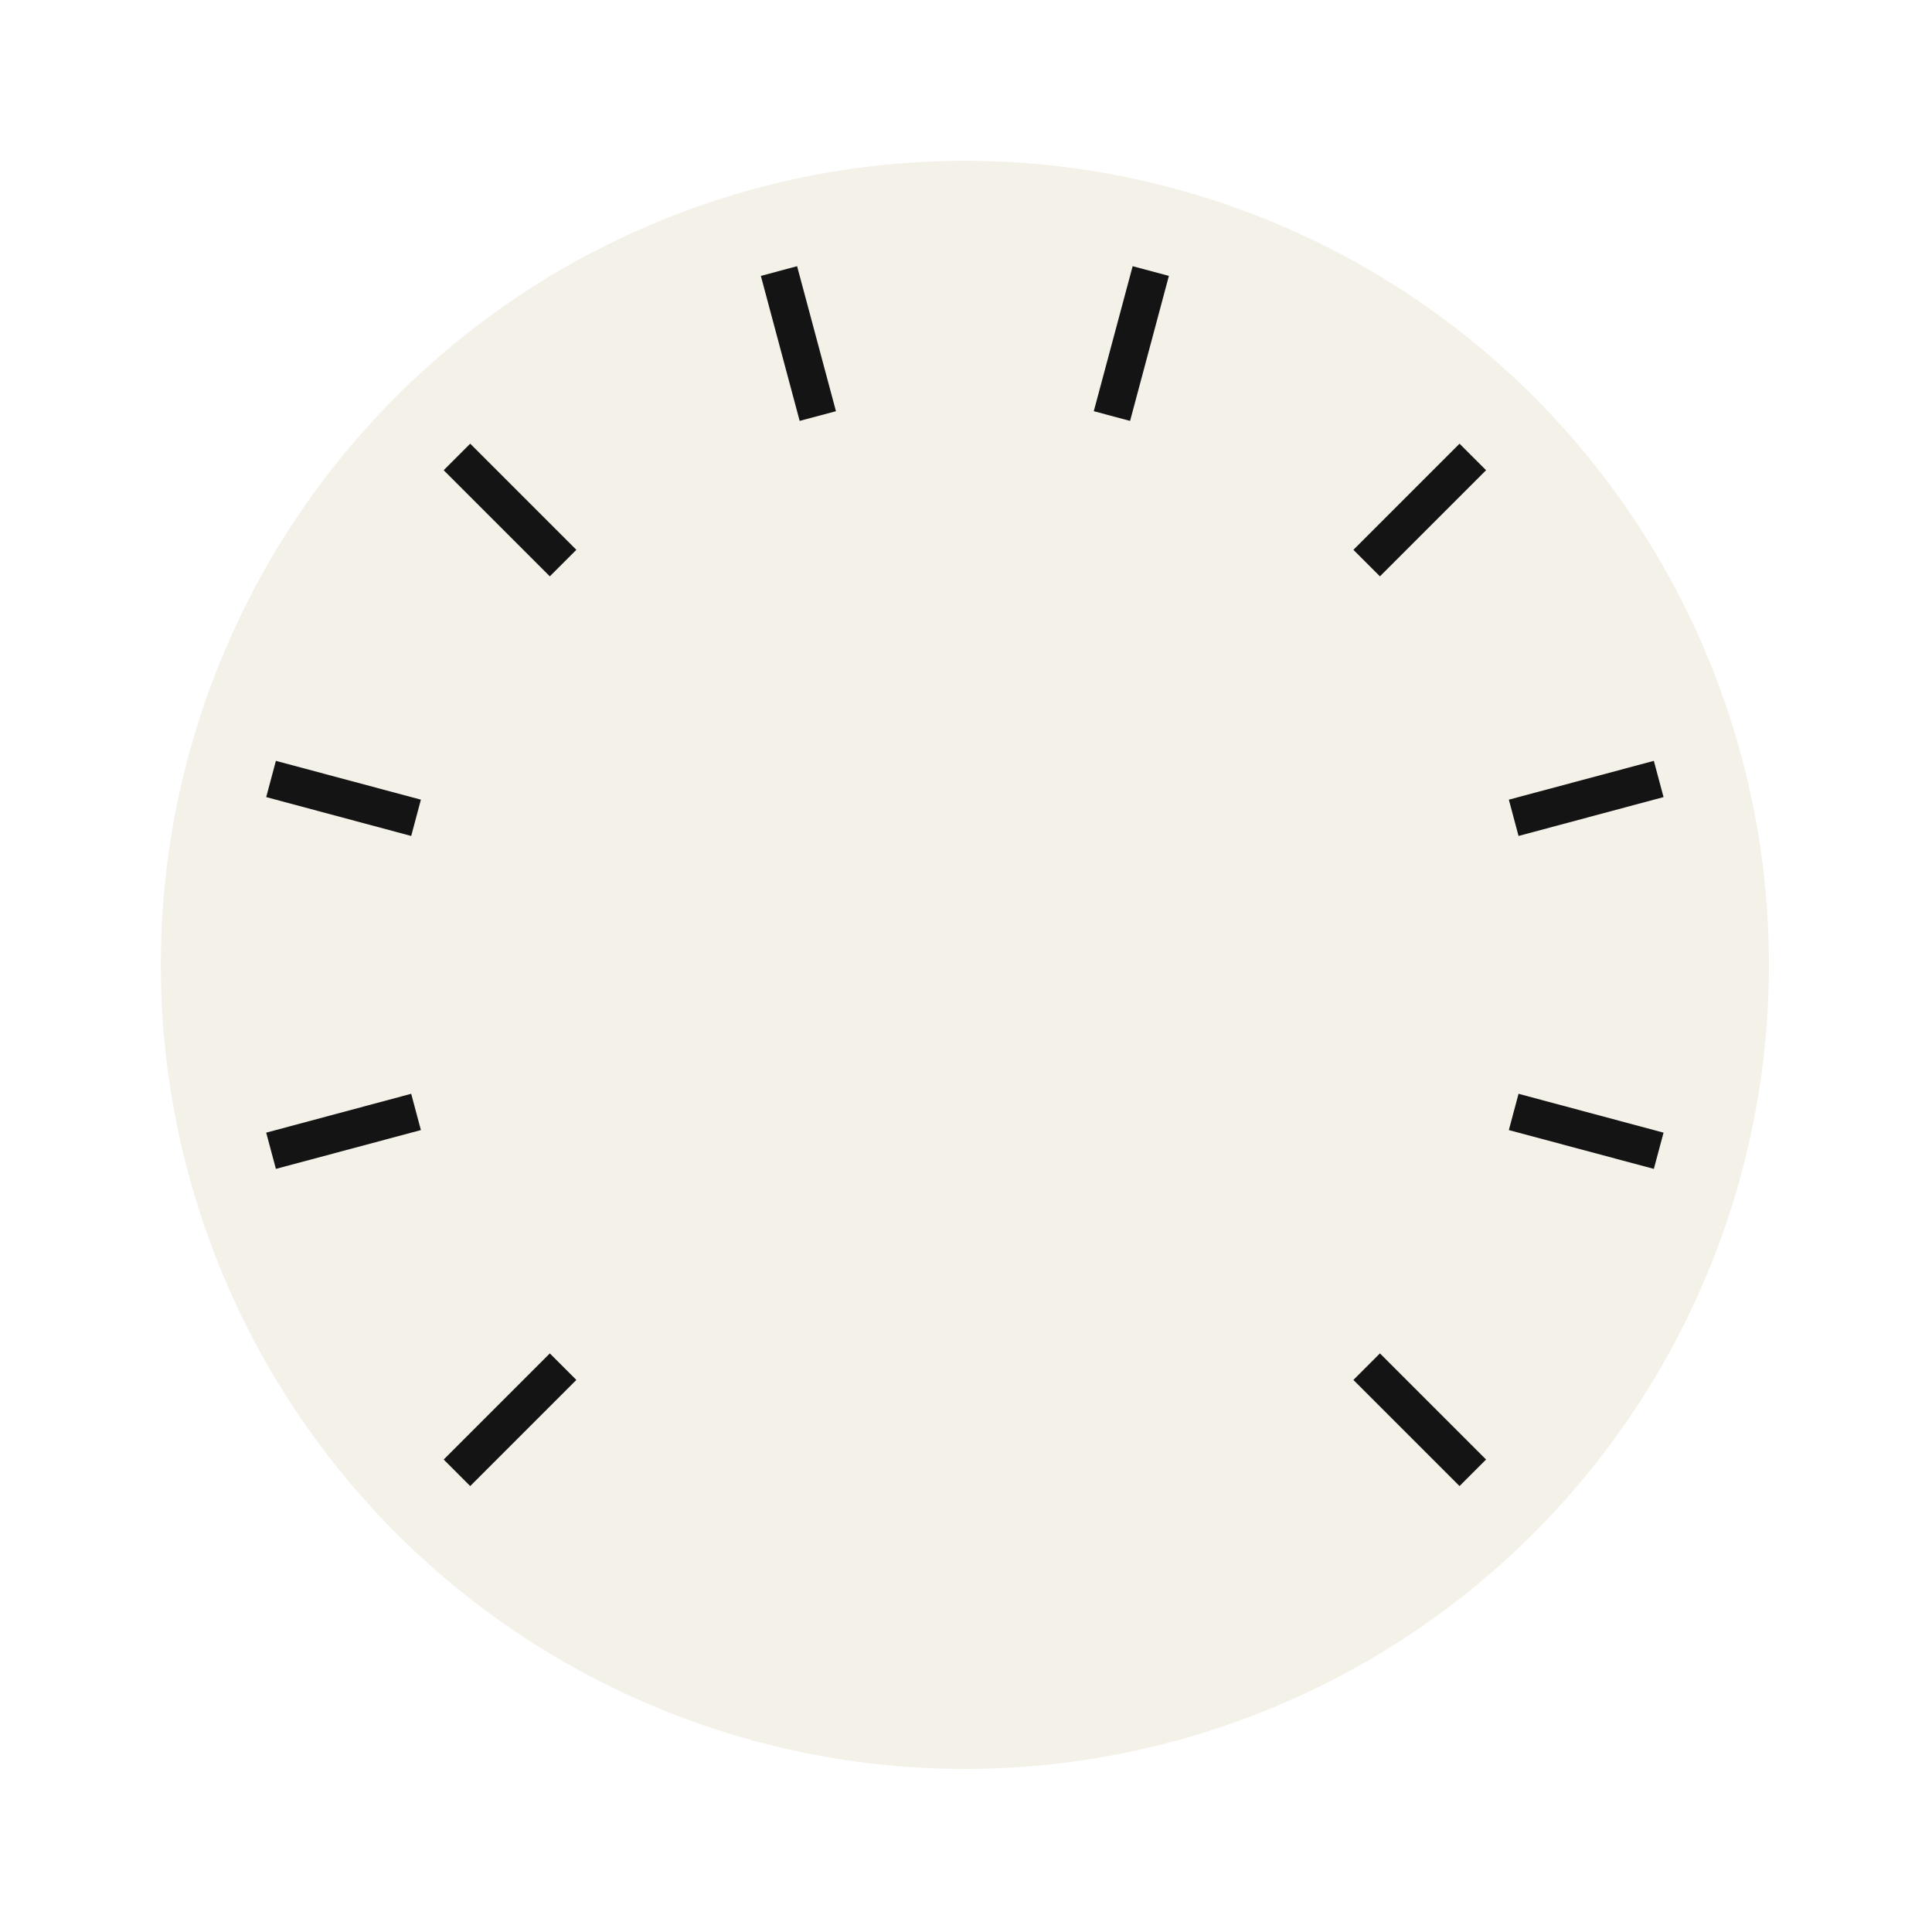
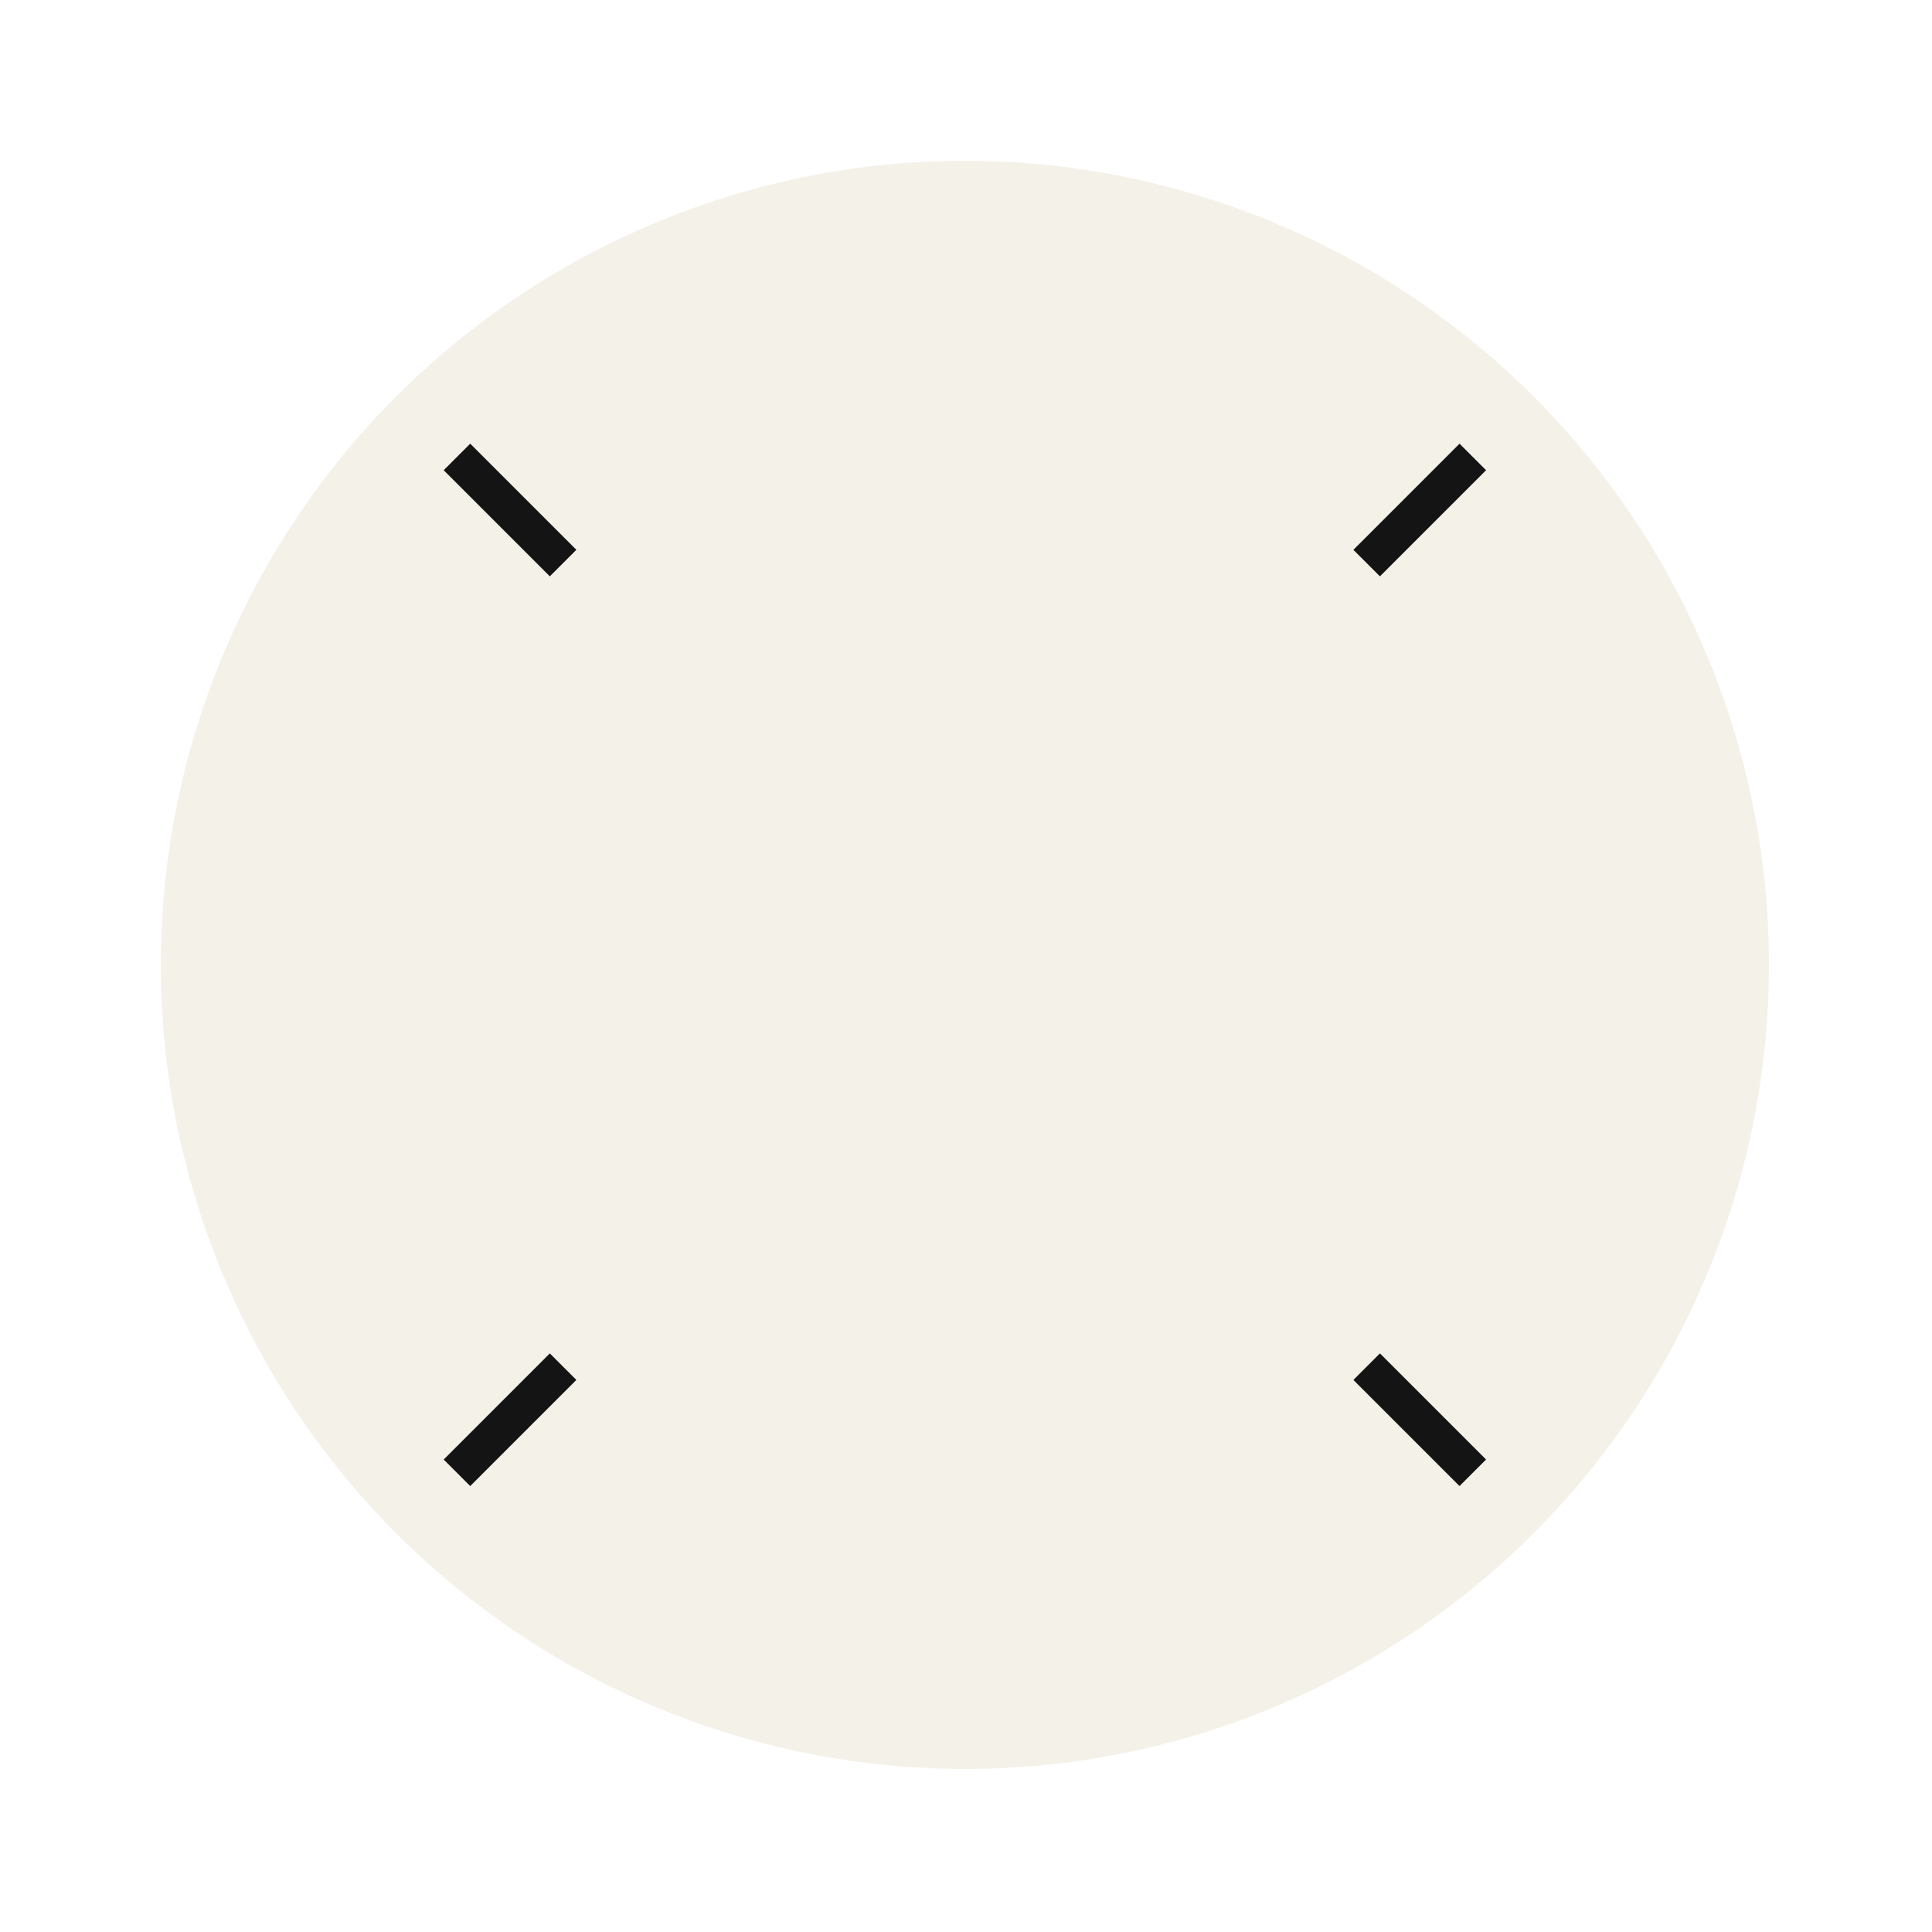
<svg xmlns="http://www.w3.org/2000/svg" width="613" height="613">
  <path fill="#F4F1E9" transform="matrix(17.0079 0 -0 -17.0079 306.142 306.142)" d="M15 0Q15 0.368 14.982 0.736Q14.964 1.104 14.928 1.47Q14.892 1.837 14.838 2.201Q14.784 2.565 14.712 2.926Q14.64 3.288 14.55 3.645Q14.461 4.002 14.354 4.354Q14.247 4.707 14.123 5.053Q13.999 5.4 13.858 5.74Q13.717 6.08 13.56 6.413Q13.402 6.746 13.229 7.071Q13.055 7.396 12.866 7.712Q12.677 8.027 12.472 8.334Q12.267 8.64 12.048 8.935Q11.829 9.231 11.595 9.516Q11.362 9.801 11.114 10.073Q10.867 10.346 10.607 10.607Q10.346 10.867 10.073 11.114Q9.801 11.362 9.516 11.595Q9.231 11.829 8.935 12.048Q8.64 12.267 8.334 12.472Q8.027 12.677 7.712 12.866Q7.396 13.055 7.071 13.229Q6.746 13.402 6.413 13.56Q6.08 13.717 5.74 13.858Q5.4 13.999 5.053 14.123Q4.707 14.247 4.354 14.354Q4.002 14.461 3.645 14.55Q3.288 14.64 2.926 14.712Q2.565 14.784 2.201 14.838Q1.837 14.892 1.47 14.928Q1.104 14.964 0.736 14.982Q0.368 15 0 15Q-0.368 15 -0.736 14.982Q-1.104 14.964 -1.47 14.928Q-1.837 14.892 -2.201 14.838Q-2.565 14.784 -2.926 14.712Q-3.288 14.64 -3.645 14.55Q-4.002 14.461 -4.354 14.354Q-4.707 14.247 -5.053 14.123Q-5.4 13.999 -5.74 13.858Q-6.08 13.717 -6.413 13.56Q-6.746 13.402 -7.071 13.229Q-7.396 13.055 -7.712 12.866Q-8.027 12.677 -8.334 12.472Q-8.64 12.267 -8.935 12.048Q-9.231 11.829 -9.516 11.595Q-9.801 11.362 -10.073 11.114Q-10.346 10.867 -10.607 10.607Q-10.867 10.346 -11.114 10.073Q-11.362 9.801 -11.595 9.516Q-11.829 9.231 -12.048 8.935Q-12.267 8.64 -12.472 8.334Q-12.677 8.027 -12.866 7.712Q-13.055 7.396 -13.229 7.071Q-13.402 6.746 -13.56 6.413Q-13.717 6.08 -13.858 5.74Q-13.999 5.4 -14.123 5.053Q-14.247 4.707 -14.354 4.354Q-14.461 4.002 -14.55 3.645Q-14.64 3.288 -14.712 2.926Q-14.784 2.565 -14.838 2.201Q-14.892 1.837 -14.928 1.47Q-14.964 1.104 -14.982 0.736Q-15 0.368 -15 0Q-15 -0.368 -14.982 -0.736Q-14.964 -1.104 -14.928 -1.47Q-14.892 -1.837 -14.838 -2.201Q-14.784 -2.565 -14.712 -2.926Q-14.64 -3.288 -14.55 -3.645Q-14.461 -4.002 -14.354 -4.354Q-14.247 -4.707 -14.123 -5.053Q-13.999 -5.4 -13.858 -5.74Q-13.717 -6.08 -13.56 -6.413Q-13.402 -6.746 -13.229 -7.071Q-13.055 -7.396 -12.866 -7.712Q-12.677 -8.027 -12.472 -8.334Q-12.267 -8.64 -12.048 -8.935Q-11.829 -9.231 -11.595 -9.516Q-11.362 -9.801 -11.114 -10.073Q-10.867 -10.346 -10.607 -10.607Q-10.346 -10.867 -10.073 -11.114Q-9.801 -11.362 -9.516 -11.595Q-9.231 -11.829 -8.935 -12.048Q-8.64 -12.267 -8.334 -12.472Q-8.027 -12.677 -7.712 -12.866Q-7.396 -13.055 -7.071 -13.229Q-6.746 -13.402 -6.413 -13.56Q-6.08 -13.717 -5.74 -13.858Q-5.4 -13.999 -5.053 -14.123Q-4.707 -14.247 -4.354 -14.354Q-4.002 -14.461 -3.645 -14.55Q-3.288 -14.64 -2.926 -14.712Q-2.565 -14.784 -2.201 -14.838Q-1.837 -14.892 -1.47 -14.928Q-1.104 -14.964 -0.736 -14.982Q-0.368 -15 0 -15Q0.368 -15 0.736 -14.982Q1.104 -14.964 1.47 -14.928Q1.837 -14.892 2.201 -14.838Q2.565 -14.784 2.926 -14.712Q3.288 -14.64 3.645 -14.55Q4.002 -14.461 4.354 -14.354Q4.707 -14.247 5.053 -14.123Q5.4 -13.999 5.74 -13.858Q6.08 -13.717 6.413 -13.56Q6.746 -13.402 7.071 -13.229Q7.396 -13.055 7.712 -12.866Q8.027 -12.677 8.334 -12.472Q8.64 -12.267 8.935 -12.048Q9.231 -11.829 9.516 -11.595Q9.801 -11.362 10.073 -11.114Q10.346 -10.867 10.607 -10.607Q10.867 -10.346 11.114 -10.073Q11.362 -9.801 11.595 -9.516Q11.829 -9.231 12.048 -8.935Q12.267 -8.64 12.472 -8.334Q12.677 -8.027 12.866 -7.712Q13.055 -7.396 13.229 -7.071Q13.402 -6.746 13.56 -6.413Q13.717 -6.08 13.858 -5.74Q13.999 -5.4 14.123 -5.053Q14.247 -4.707 14.354 -4.354Q14.461 -4.002 14.55 -3.645Q14.64 -3.288 14.712 -2.926Q14.784 -2.565 14.838 -2.201Q14.892 -1.837 14.928 -1.47Q14.964 -1.104 14.982 -0.736Q15 -0.368 15 0Z" />
-   <path fill="#141414" transform="matrix(17.0079 0 -0 -17.0079 306.142 306.142)" d="M-10.329 -2.405L-13.034 -3.13L-12.853 -3.806L-10.148 -3.082L-10.329 -2.405ZM10.148 -3.082L12.853 -3.806L13.034 -3.13L10.329 -2.405L10.148 -3.082ZM-10.148 3.082L-12.853 3.806L-13.034 3.13L-10.329 2.405L-10.148 3.082ZM10.329 2.405L13.034 3.13L12.853 3.806L10.148 3.082L10.329 2.405ZM-2.405 10.329L-3.13 13.034L-3.806 12.853L-3.082 10.148L-2.405 10.329ZM3.082 10.148L3.806 12.853L3.13 13.034L2.405 10.329L3.082 10.148ZM-7.743 -7.248L-9.723 -9.228L-9.228 -9.723L-7.248 -7.743L-7.743 -7.248ZM7.248 -7.743L9.228 -9.723L9.723 -9.228L7.743 -7.248L7.248 -7.743ZM-7.248 7.743L-9.228 9.723L-9.723 9.228L-7.743 7.248L-7.248 7.743ZM7.743 7.248L9.723 9.228L9.228 9.723L7.248 7.743L7.743 7.248Z" />
+   <path fill="#141414" transform="matrix(17.0079 0 -0 -17.0079 306.142 306.142)" d="M-7.743 -7.248L-9.723 -9.228L-9.228 -9.723L-7.248 -7.743L-7.743 -7.248ZM7.248 -7.743L9.228 -9.723L9.723 -9.228L7.743 -7.248L7.248 -7.743ZM-7.248 7.743L-9.228 9.723L-9.723 9.228L-7.743 7.248L-7.248 7.743ZM7.743 7.248L9.723 9.228L9.228 9.723L7.248 7.743L7.743 7.248Z" />
</svg>
